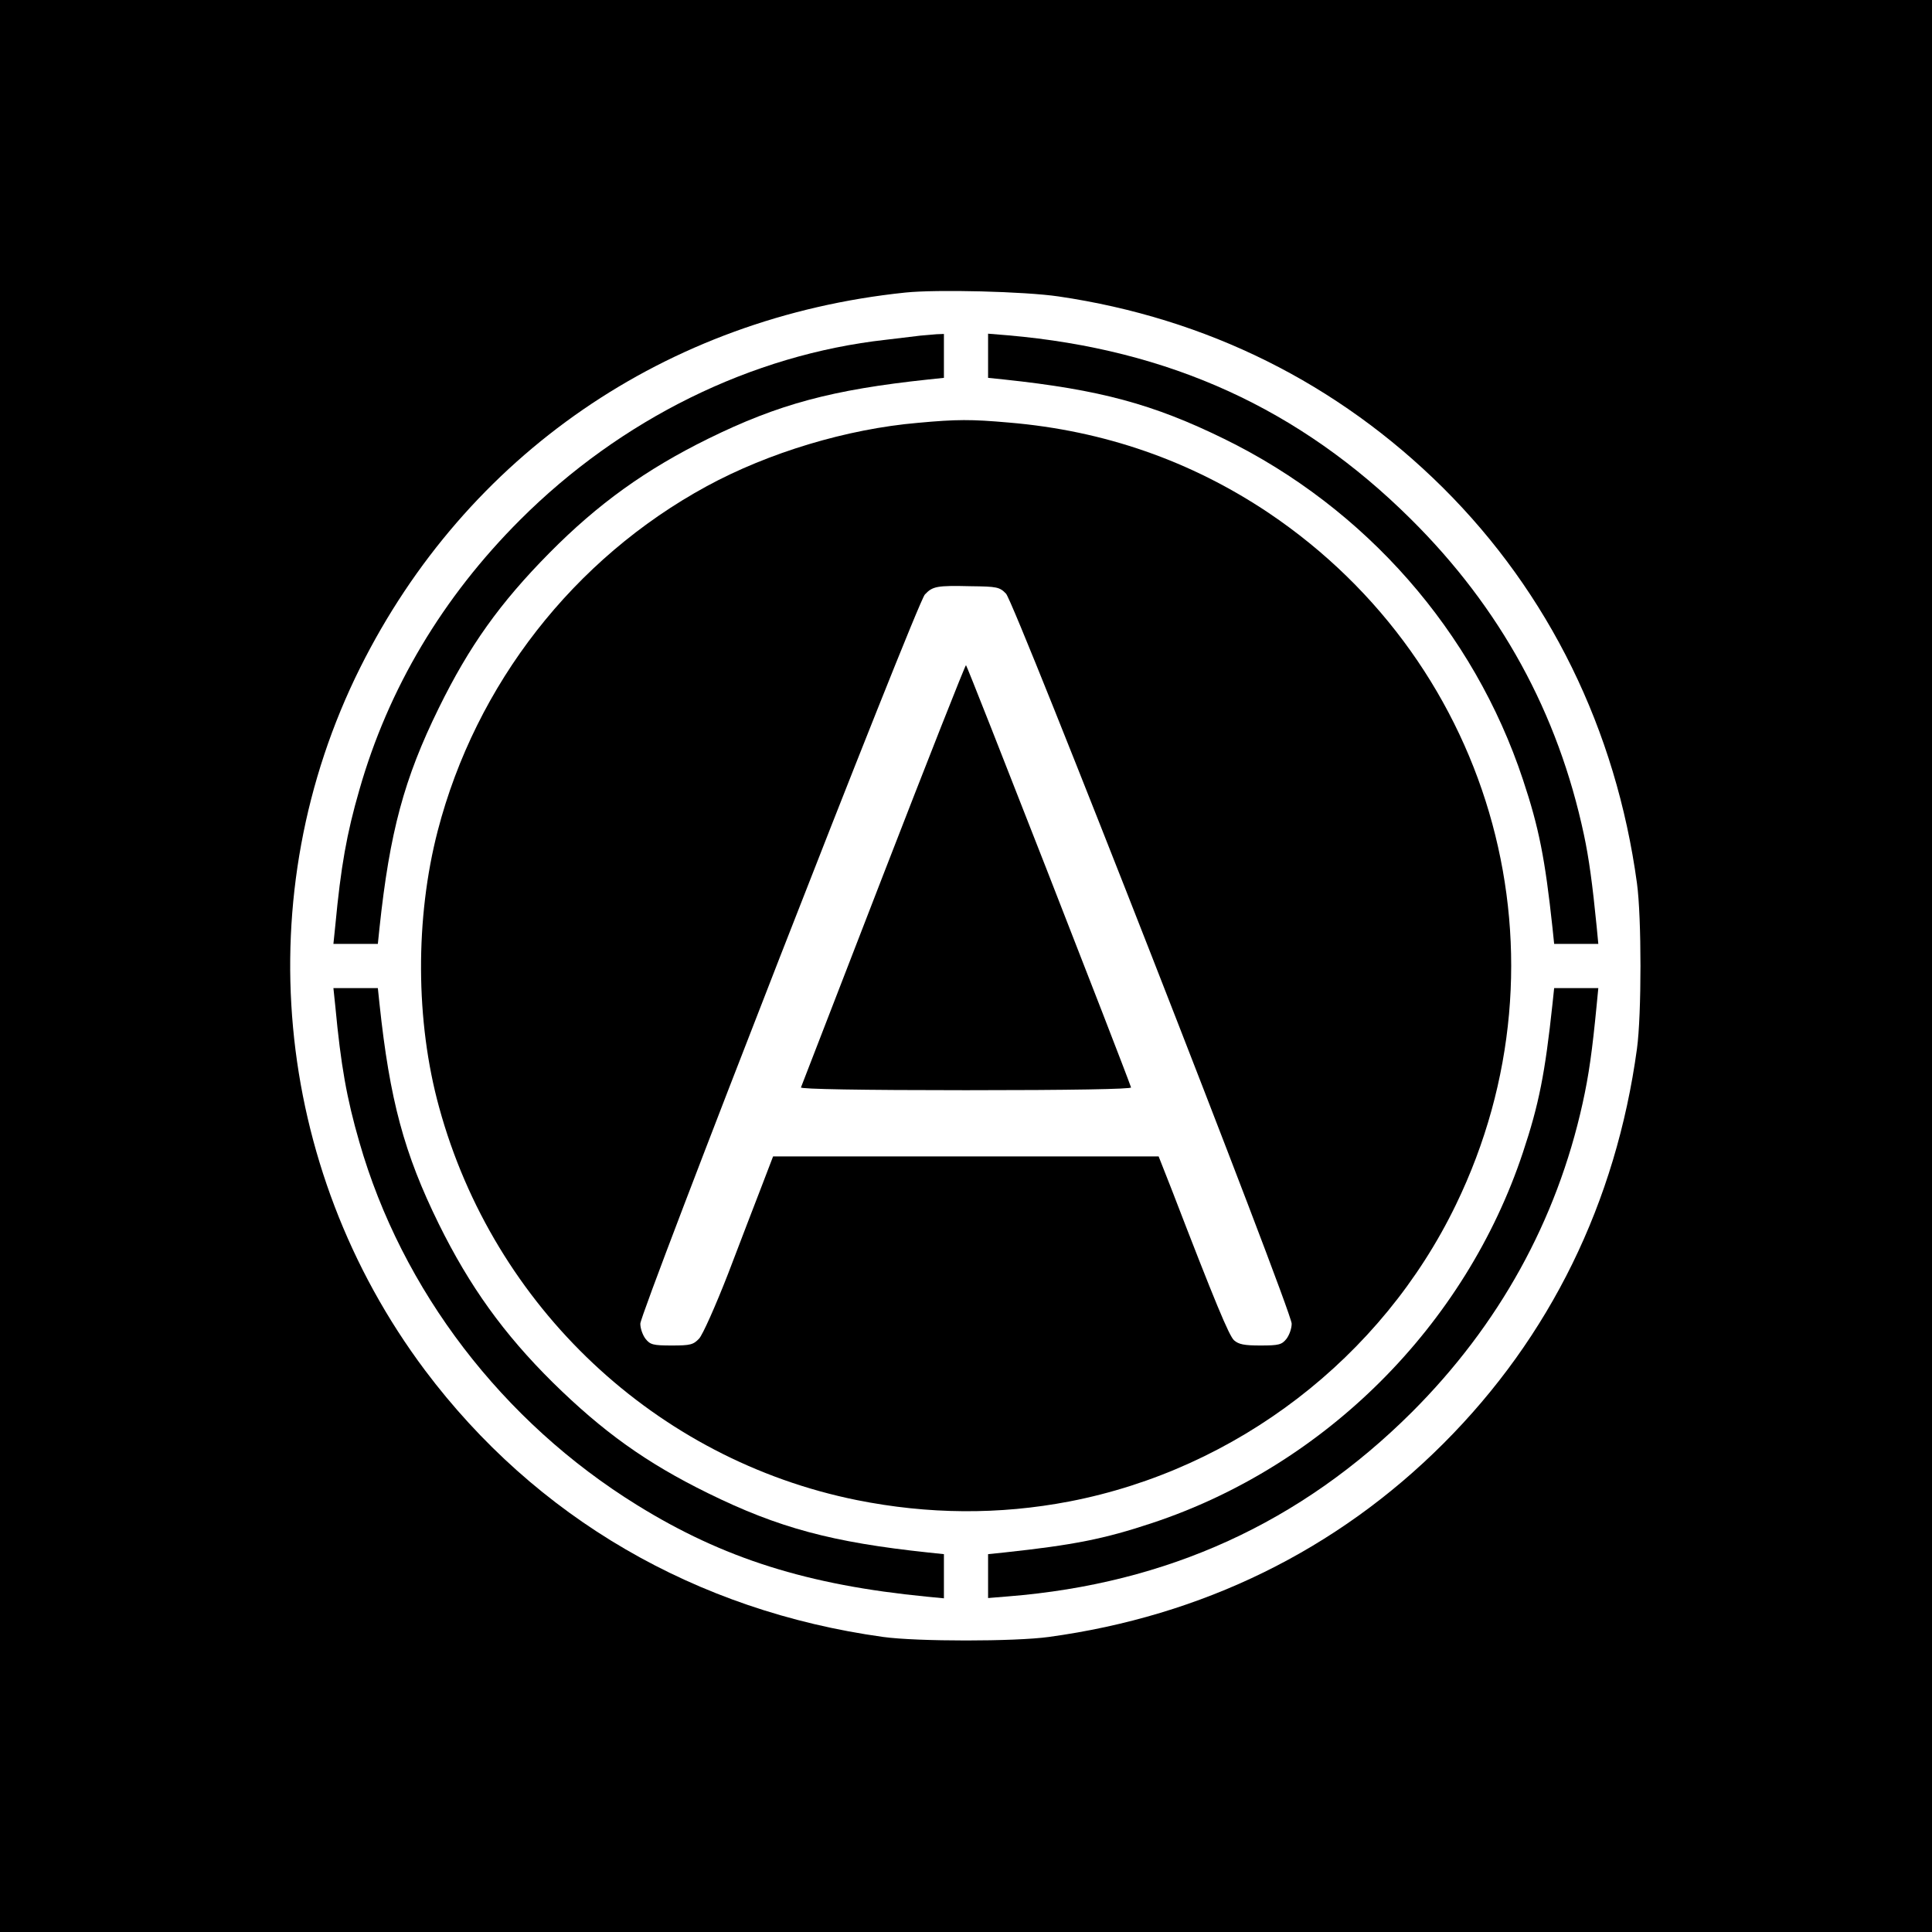
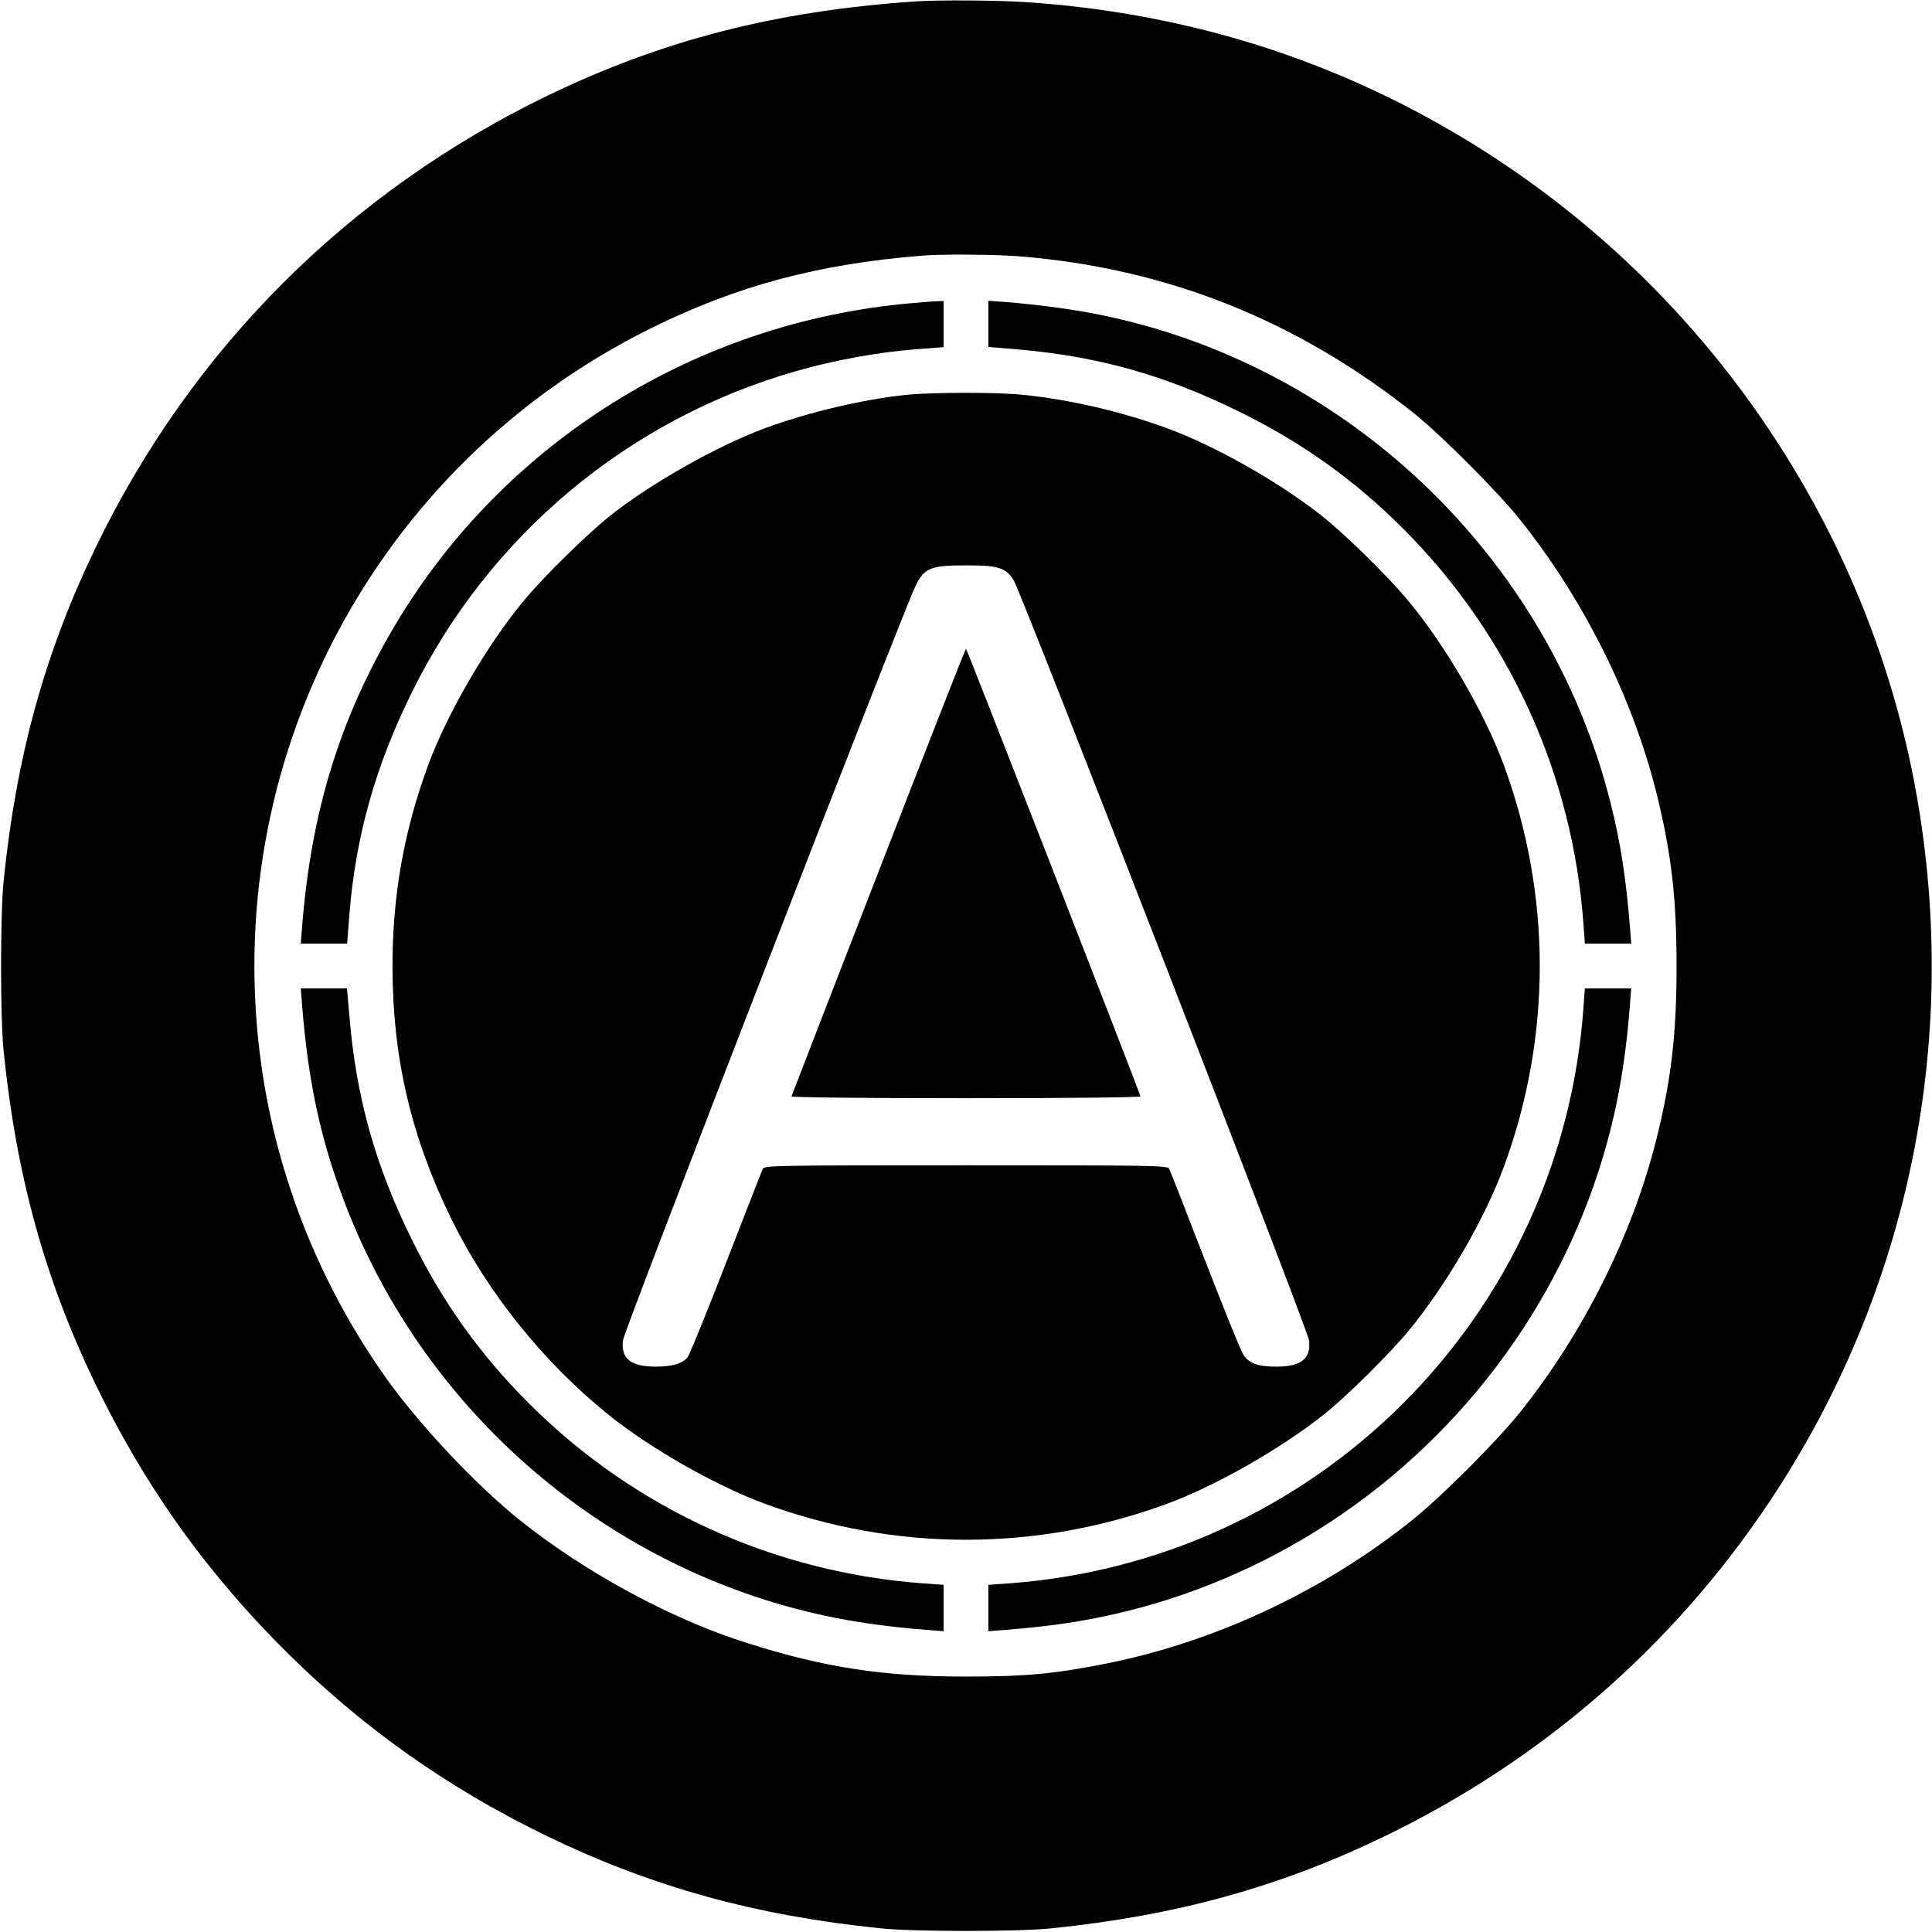
- <svg xmlns="http://www.w3.org/2000/svg" version="1.0" width="700pt" height="700pt" viewBox="0 0 700 700" preserveAspectRatio="xMidYMid meet">
-   <g transform="translate(0,700) scale(0.1,-0.1)" fill="#000000" stroke="none">
-     <path d="M0 3500 l0 -3500 3500 0 3500 0 0 3500 0 3500 -3500 0 -3500 0 0 -3500z m3835 2426 c538 -79 1012 -315 1393 -693 384 -382 627 -876 703 -1433 17 -123 17 -477 0 -600 -76 -557 -315 -1044 -701 -1430 -386 -386 -873 -625 -1430 -701 -123 -17 -477 -17 -600 0 -679 94 -1259 432 -1660 966 -553 738 -644 1726 -235 2546 385 771 1109 1269 1975 1359 115 12 432 4 555 -14z" />
-     <path d="M3335 5784 c-16 -2 -73 -9 -125 -15 -487 -54 -961 -288 -1326 -653 -280 -280 -477 -610 -582 -978 -46 -159 -67 -278 -87 -490 l-7 -68 80 0 81 0 6 58 c37 347 89 541 215 797 110 224 221 380 401 562 176 178 349 302 574 413 256 126 450 178 798 215 l57 6 0 80 0 79 -27 -1 c-16 -1 -41 -4 -58 -5z" />
-     <path d="M3580 5711 l0 -80 58 -6 c347 -37 540 -89 797 -215 513 -251 905 -698 1083 -1235 58 -174 80 -286 107 -537 l6 -58 80 0 80 0 -6 63 c-15 152 -28 248 -46 332 -94 442 -303 823 -628 1145 -402 399 -874 614 -1458 665 l-73 6 0 -80z" />
-     <path d="M3326 5468 c-257 -22 -542 -108 -766 -230 -481 -262 -836 -717 -974 -1248 -82 -316 -81 -690 5 -1002 198 -724 786 -1276 1513 -1423 259 -52 516 -54 771 -5 606 117 1132 521 1400 1075 433 893 145 1953 -679 2507 -281 188 -595 298 -941 327 -136 12 -188 12 -329 -1z m319 -619 c31 -31 1035 -2597 1035 -2645 0 -18 -9 -42 -19 -55 -17 -21 -27 -24 -94 -24 -59 0 -79 4 -96 19 -18 17 -68 136 -225 544 l-48 122 -698 0 -699 0 -41 -107 c-23 -60 -78 -202 -122 -318 -46 -118 -92 -221 -105 -235 -21 -22 -31 -25 -99 -25 -68 0 -78 3 -95 24 -10 13 -19 37 -19 55 0 42 1002 2612 1031 2642 28 30 44 33 167 30 94 -1 104 -3 127 -27z" />
-     <path d="M3200 3830 c-162 -419 -296 -765 -298 -770 -2 -6 217 -10 598 -10 381 0 600 4 598 10 -27 79 -594 1530 -598 1530 -3 0 -138 -342 -300 -760z" />
-     <path d="M1215 3353 c20 -213 41 -332 87 -491 154 -537 518 -1013 1006 -1315 313 -194 619 -290 1050 -332 l62 -6 0 80 0 80 -57 6 c-348 37 -542 89 -798 215 -224 110 -381 223 -562 401 -178 176 -302 349 -413 574 -126 256 -178 450 -215 798 l-6 57 -81 0 -80 0 7 -67z" />
-     <path d="M5625 3363 c-27 -252 -49 -364 -107 -538 -208 -627 -716 -1135 -1343 -1343 -174 -58 -286 -80 -537 -107 l-58 -6 0 -80 0 -79 73 6 c577 46 1061 267 1463 668 315 315 524 693 618 1118 23 104 35 191 51 356 l6 62 -80 0 -80 0 -6 -57z" />
+ <svg xmlns="http://www.w3.org/2000/svg" version="1.0" width="950pt" height="950pt" viewBox="0 0 950 950" preserveAspectRatio="xMidYMid meet">
+   <g transform="translate(0,950) scale(0.1,-0.1)" fill="#000000" stroke="none">
+     <path d="M4500 9493 c-684 -47 -1239 -189 -1805 -462 -982 -475 -1752 -1244 -2226 -2226 -248 -514 -388 -1020 -451 -1635 -17 -163 -17 -677 0 -840 63 -615 203 -1121 451 -1635 230 -476 511 -878 876 -1254 395 -406 835 -723 1350 -972 514 -248 1020 -388 1635 -451 163 -17 677 -17 840 0 615 63 1121 203 1635 451 774 374 1418 933 1892 1641 700 1046 954 2314 713 3558 -119 611 -361 1197 -713 1722 -404 604 -940 1106 -1571 1472 -631 366 -1325 576 -2074 627 -139 10 -439 12 -552 4z m506 -1253 c727 -57 1370 -313 1949 -774 132 -106 409 -383 519 -521 311 -389 552 -870 670 -1340 74 -297 100 -519 100 -855 0 -336 -26 -558 -100 -855 -118 -470 -359 -951 -670 -1340 -113 -141 -388 -416 -529 -529 -436 -349 -969 -599 -1505 -706 -256 -51 -398 -64 -690 -64 -407 0 -696 44 -1080 166 -370 117 -794 347 -1115 604 -217 174 -495 470 -661 704 -322 457 -530 979 -608 1525 -213 1497 557 2958 1913 3630 421 209 824 317 1336 358 95 8 352 6 471 -3z" />
+     <path d="M4480 8009 c-1055 -92 -2001 -682 -2536 -1581 -273 -460 -414 -917 -459 -1490 l-6 -78 114 0 114 0 11 144 c31 384 128 729 307 1091 380 772 1064 1344 1889 1580 189 54 396 92 582 107 l144 11 0 114 0 113 -32 -1 c-18 -1 -76 -5 -128 -10z" />
+     <path d="M4860 7908 l0 -114 143 -12 c397 -34 727 -127 1092 -307 309 -152 565 -335 805 -575 520 -520 833 -1207 886 -1942 l7 -98 114 0 114 0 -6 78 c-19 241 -47 422 -96 616 -306 1211 -1296 2155 -2519 2400 -125 25 -302 49 -457 61 l-83 6 0 -113z" />
+     <path d="M4460 7559 c-213 -22 -482 -85 -697 -164 -238 -88 -565 -273 -768 -435 -111 -90 -312 -286 -412 -405 -181 -214 -382 -558 -478 -818 -119 -325 -175 -640 -175 -987 0 -450 91 -839 290 -1245 176 -359 449 -699 765 -956 207 -168 533 -354 778 -444 641 -235 1333 -235 1974 0 239 88 561 271 773 440 110 87 320 295 418 413 184 224 372 547 467 805 235 641 235 1333 0 1974 -95 257 -282 580 -467 805 -103 125 -321 338 -439 430 -212 165 -518 337 -752 423 -225 82 -480 141 -711 164 -126 13 -442 12 -566 0z m460 -855 c28 -11 48 -29 65 -58 42 -72 1447 -3687 1452 -3737 10 -90 -39 -129 -160 -129 -94 0 -137 16 -165 62 -12 19 -96 227 -188 464 -91 236 -170 437 -175 447 -9 16 -67 17 -999 17 -932 0 -990 -1 -999 -17 -5 -10 -86 -218 -181 -463 -95 -245 -180 -453 -189 -464 -27 -32 -77 -46 -158 -46 -121 0 -170 39 -160 129 4 45 1374 3576 1438 3708 43 90 74 103 246 103 99 0 143 -4 173 -16z" />
+     <path d="M4320 5214 c-234 -602 -426 -1099 -428 -1105 -2 -5 319 -9 858 -9 539 0 860 4 858 9 -32 92 -854 2201 -858 2201 -3 0 -196 -493 -430 -1096z" />
+     <path d="M1485 4563 c31 -394 95 -684 222 -1008 353 -897 1087 -1595 1998 -1903 270 -91 526 -141 858 -167 l77 -6 0 114 0 114 -97 7 c-736 53 -1423 366 -1943 886 -240 240 -423 496 -575 805 -179 362 -273 698 -306 1088 l-13 147 -113 0 -114 0 6 -77z" />
+     <path d="M7786 4543 c-53 -736 -366 -1423 -886 -1943 -520 -520 -1207 -833 -1942 -886 l-98 -7 0 -114 0 -114 78 6 c149 12 268 26 382 46 1176 205 2158 1055 2535 2194 87 265 135 513 160 838 l6 77 -114 0 -114 0 -7 -97z" />
  </g>
</svg>
